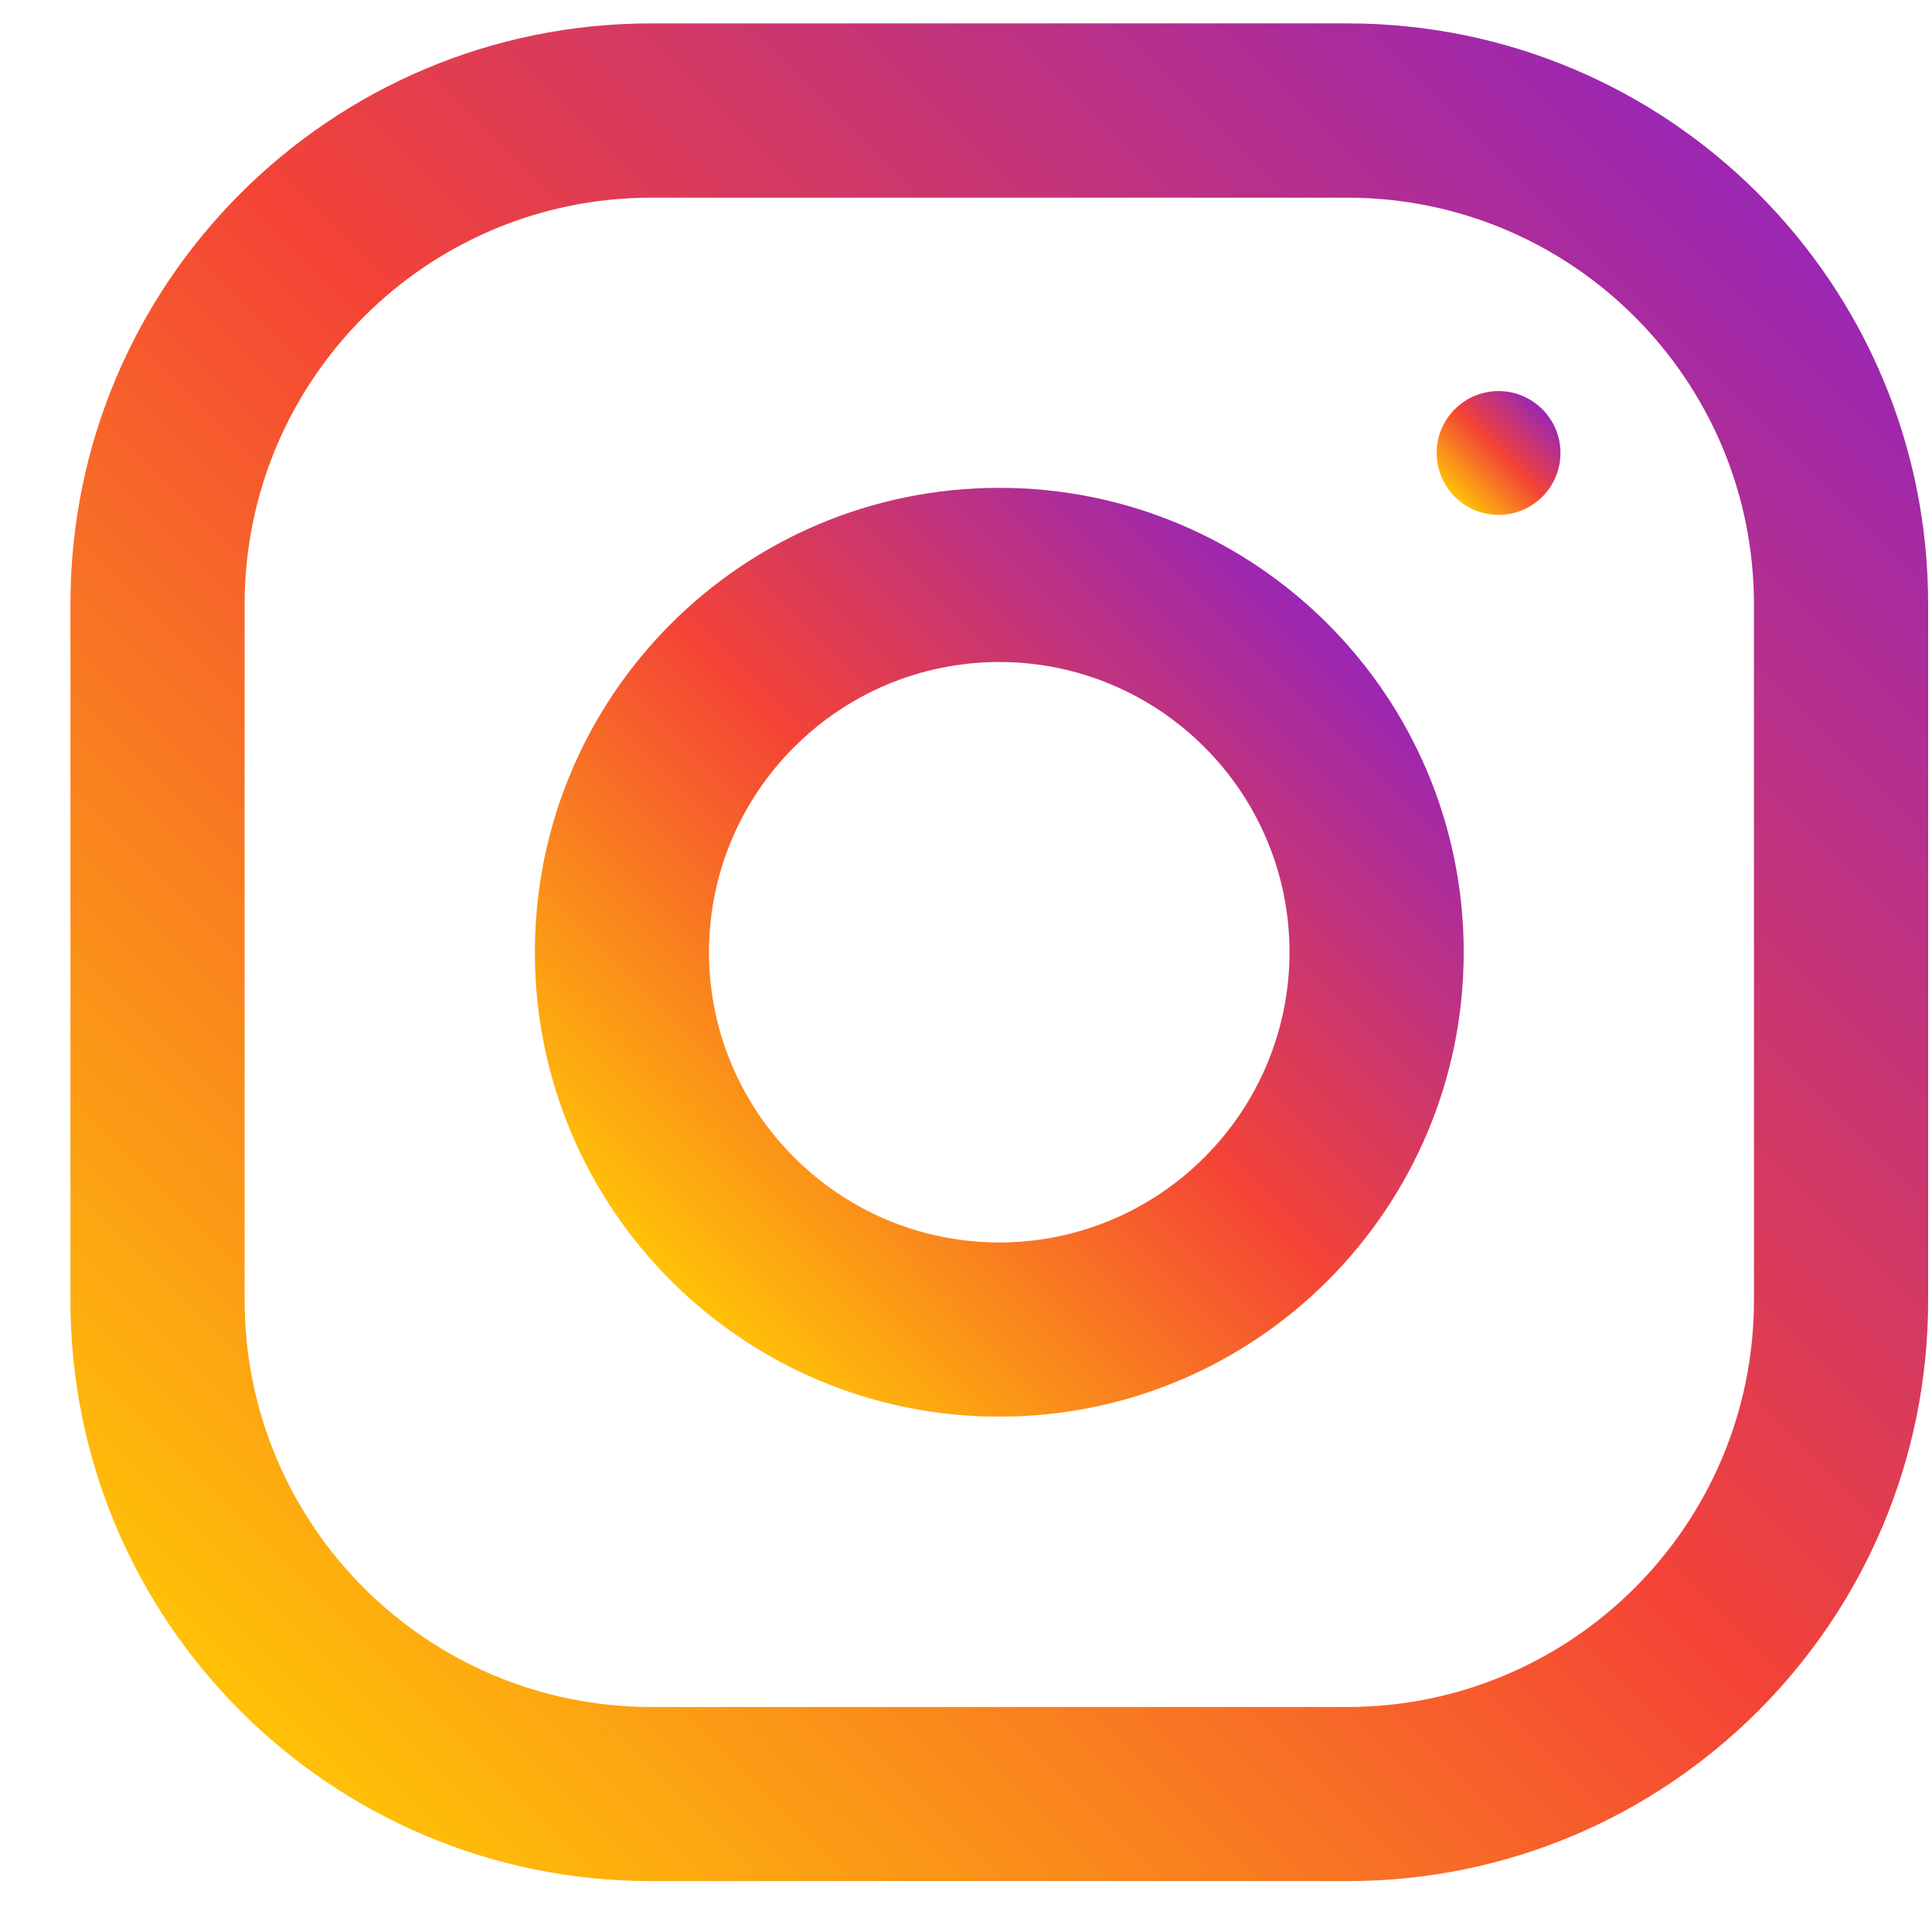
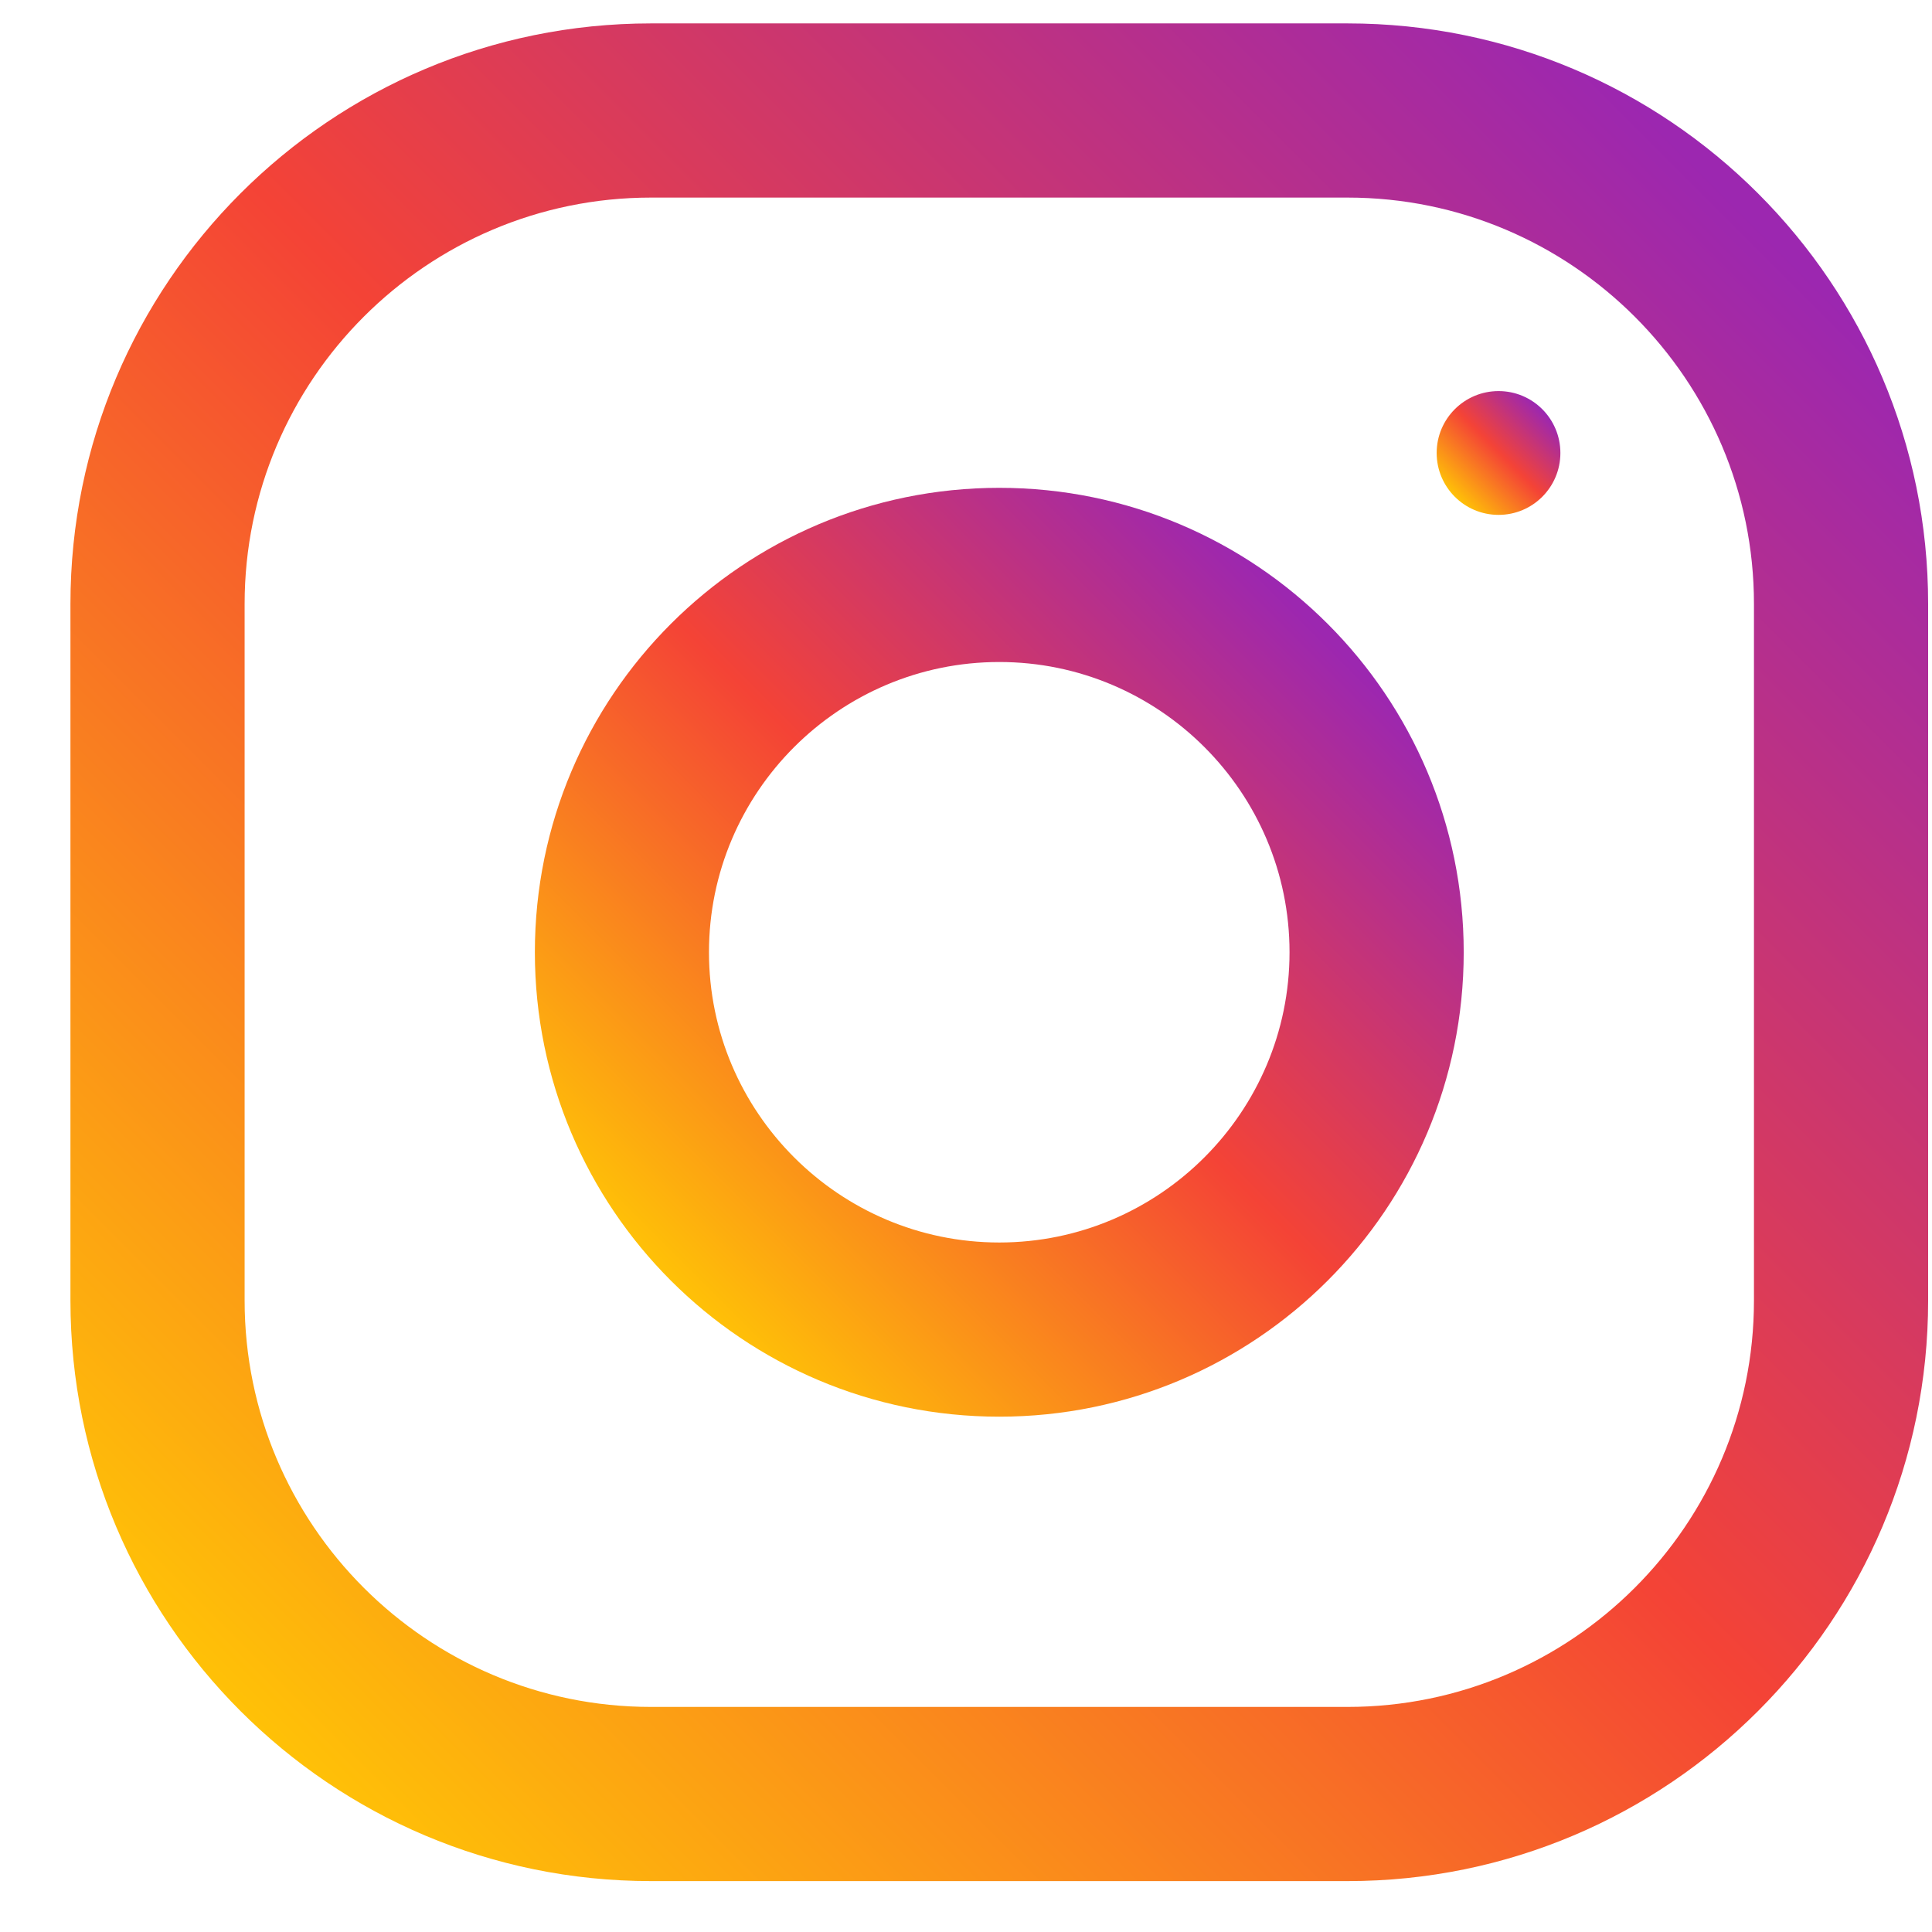
- <svg xmlns="http://www.w3.org/2000/svg" width="26" height="26" fill="none">
-   <path d="M18.135.315H8.76A7.813 7.813 0 00.948 8.127v9.375a7.813 7.813 0 007.812 7.813h9.375a7.813 7.813 0 007.813-7.813V8.127A7.813 7.813 0 0018.135.315zm5.469 17.187a5.475 5.475 0 01-5.469 5.47H8.76a5.475 5.475 0 01-5.468-5.47V8.127A5.475 5.475 0 018.76 2.66h9.375a5.475 5.475 0 015.469 5.468v9.375z" fill="url(#paint0_linear)" />
-   <path d="M13.448 6.565a6.25 6.25 0 100 12.5 6.25 6.25 0 000-12.5zm0 10.156a3.912 3.912 0 01-3.907-3.906 3.91 3.91 0 013.907-3.906 3.91 3.91 0 013.906 3.906 3.912 3.912 0 01-3.906 3.906z" fill="url(#paint1_linear)" />
-   <path d="M20.167 6.929a.833.833 0 100-1.666.833.833 0 000 1.666z" fill="url(#paint2_linear)" />
+ <svg xmlns="http://www.w3.org/2000/svg" width="26" height="26" viewBox="0 0 26 26" fill="none">
+   <path d="M18.135 0.315H8.76C4.446 0.315 0.948 3.813 0.948 8.127V17.502C0.948 21.816 4.446 25.315 8.76 25.315H18.135C22.449 25.315 25.948 21.816 25.948 17.502V8.127C25.948 3.813 22.449 0.315 18.135 0.315ZM23.604 17.502C23.604 20.518 21.151 22.971 18.135 22.971H8.76C5.745 22.971 3.292 20.518 3.292 17.502V8.127C3.292 5.112 5.745 2.659 8.76 2.659H18.135C21.151 2.659 23.604 5.112 23.604 8.127V17.502Z" fill="url(#paint0_linear)" />
+   <path d="M13.448 6.565C9.996 6.565 7.198 9.363 7.198 12.815C7.198 16.266 9.996 19.065 13.448 19.065C16.899 19.065 19.698 16.266 19.698 12.815C19.698 9.363 16.899 6.565 13.448 6.565ZM13.448 16.721C11.295 16.721 9.541 14.968 9.541 12.815C9.541 10.66 11.295 8.909 13.448 8.909C15.601 8.909 17.354 10.66 17.354 12.815C17.354 14.968 15.601 16.721 13.448 16.721Z" fill="url(#paint1_linear)" />
+   <path d="M20.167 6.929C20.627 6.929 20.999 6.556 20.999 6.096C20.999 5.636 20.627 5.263 20.167 5.263C19.707 5.263 19.334 5.636 19.334 6.096C19.334 6.556 19.707 6.929 20.167 6.929Z" fill="url(#paint2_linear)" />
  <defs>
    <linearGradient id="paint0_linear" x1="3.236" y1="23.026" x2="23.659" y2="2.603" gradientUnits="userSpaceOnUse">
      <stop stop-color="#FFC107" />
-       <stop offset=".507" stop-color="#F44336" />
-       <stop offset=".99" stop-color="#9C27B0" />
+       <stop offset="0.507" stop-color="#F44336" />
+       <stop offset="0.99" stop-color="#9C27B0" />
    </linearGradient>
    <linearGradient id="paint1_linear" x1="9.028" y1="17.234" x2="17.867" y2="8.396" gradientUnits="userSpaceOnUse">
      <stop stop-color="#FFC107" />
-       <stop offset=".507" stop-color="#F44336" />
-       <stop offset=".99" stop-color="#9C27B0" />
+       <stop offset="0.507" stop-color="#F44336" />
+       <stop offset="0.99" stop-color="#9C27B0" />
    </linearGradient>
    <linearGradient id="paint2_linear" x1="19.578" y1="6.685" x2="20.755" y2="5.507" gradientUnits="userSpaceOnUse">
      <stop stop-color="#FFC107" />
-       <stop offset=".507" stop-color="#F44336" />
-       <stop offset=".99" stop-color="#9C27B0" />
+       <stop offset="0.507" stop-color="#F44336" />
+       <stop offset="0.99" stop-color="#9C27B0" />
    </linearGradient>
  </defs>
</svg>
